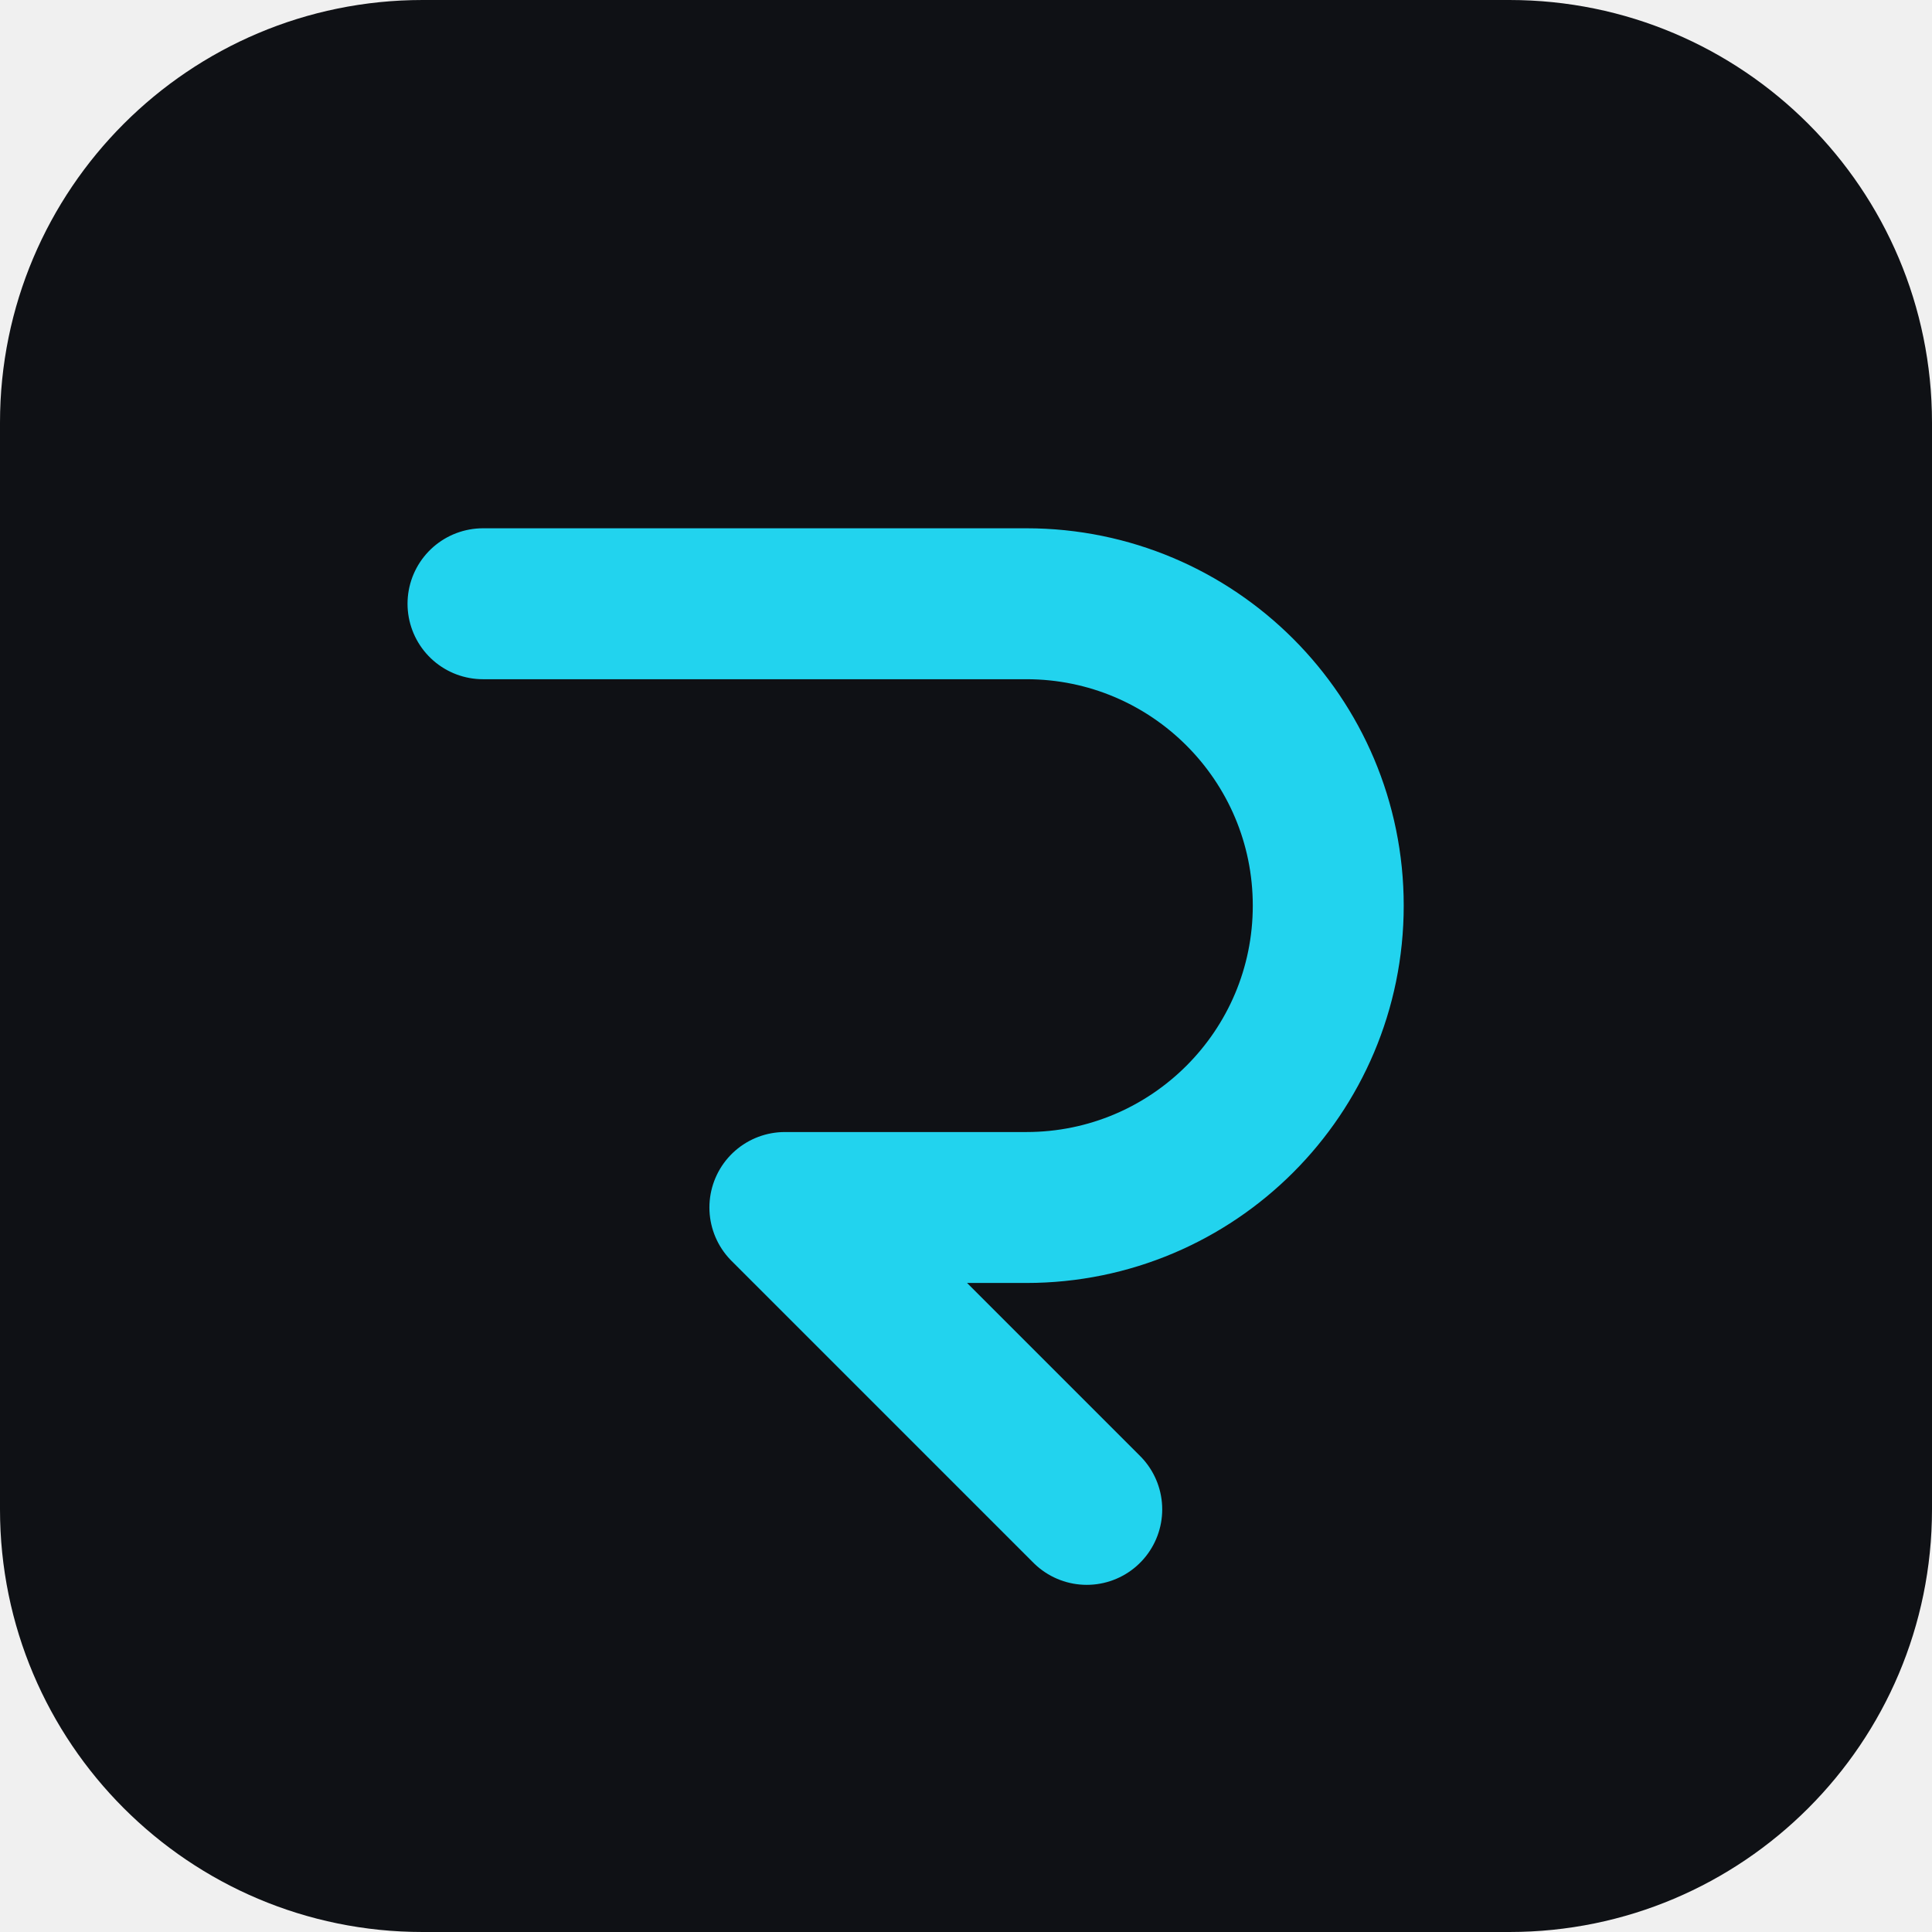
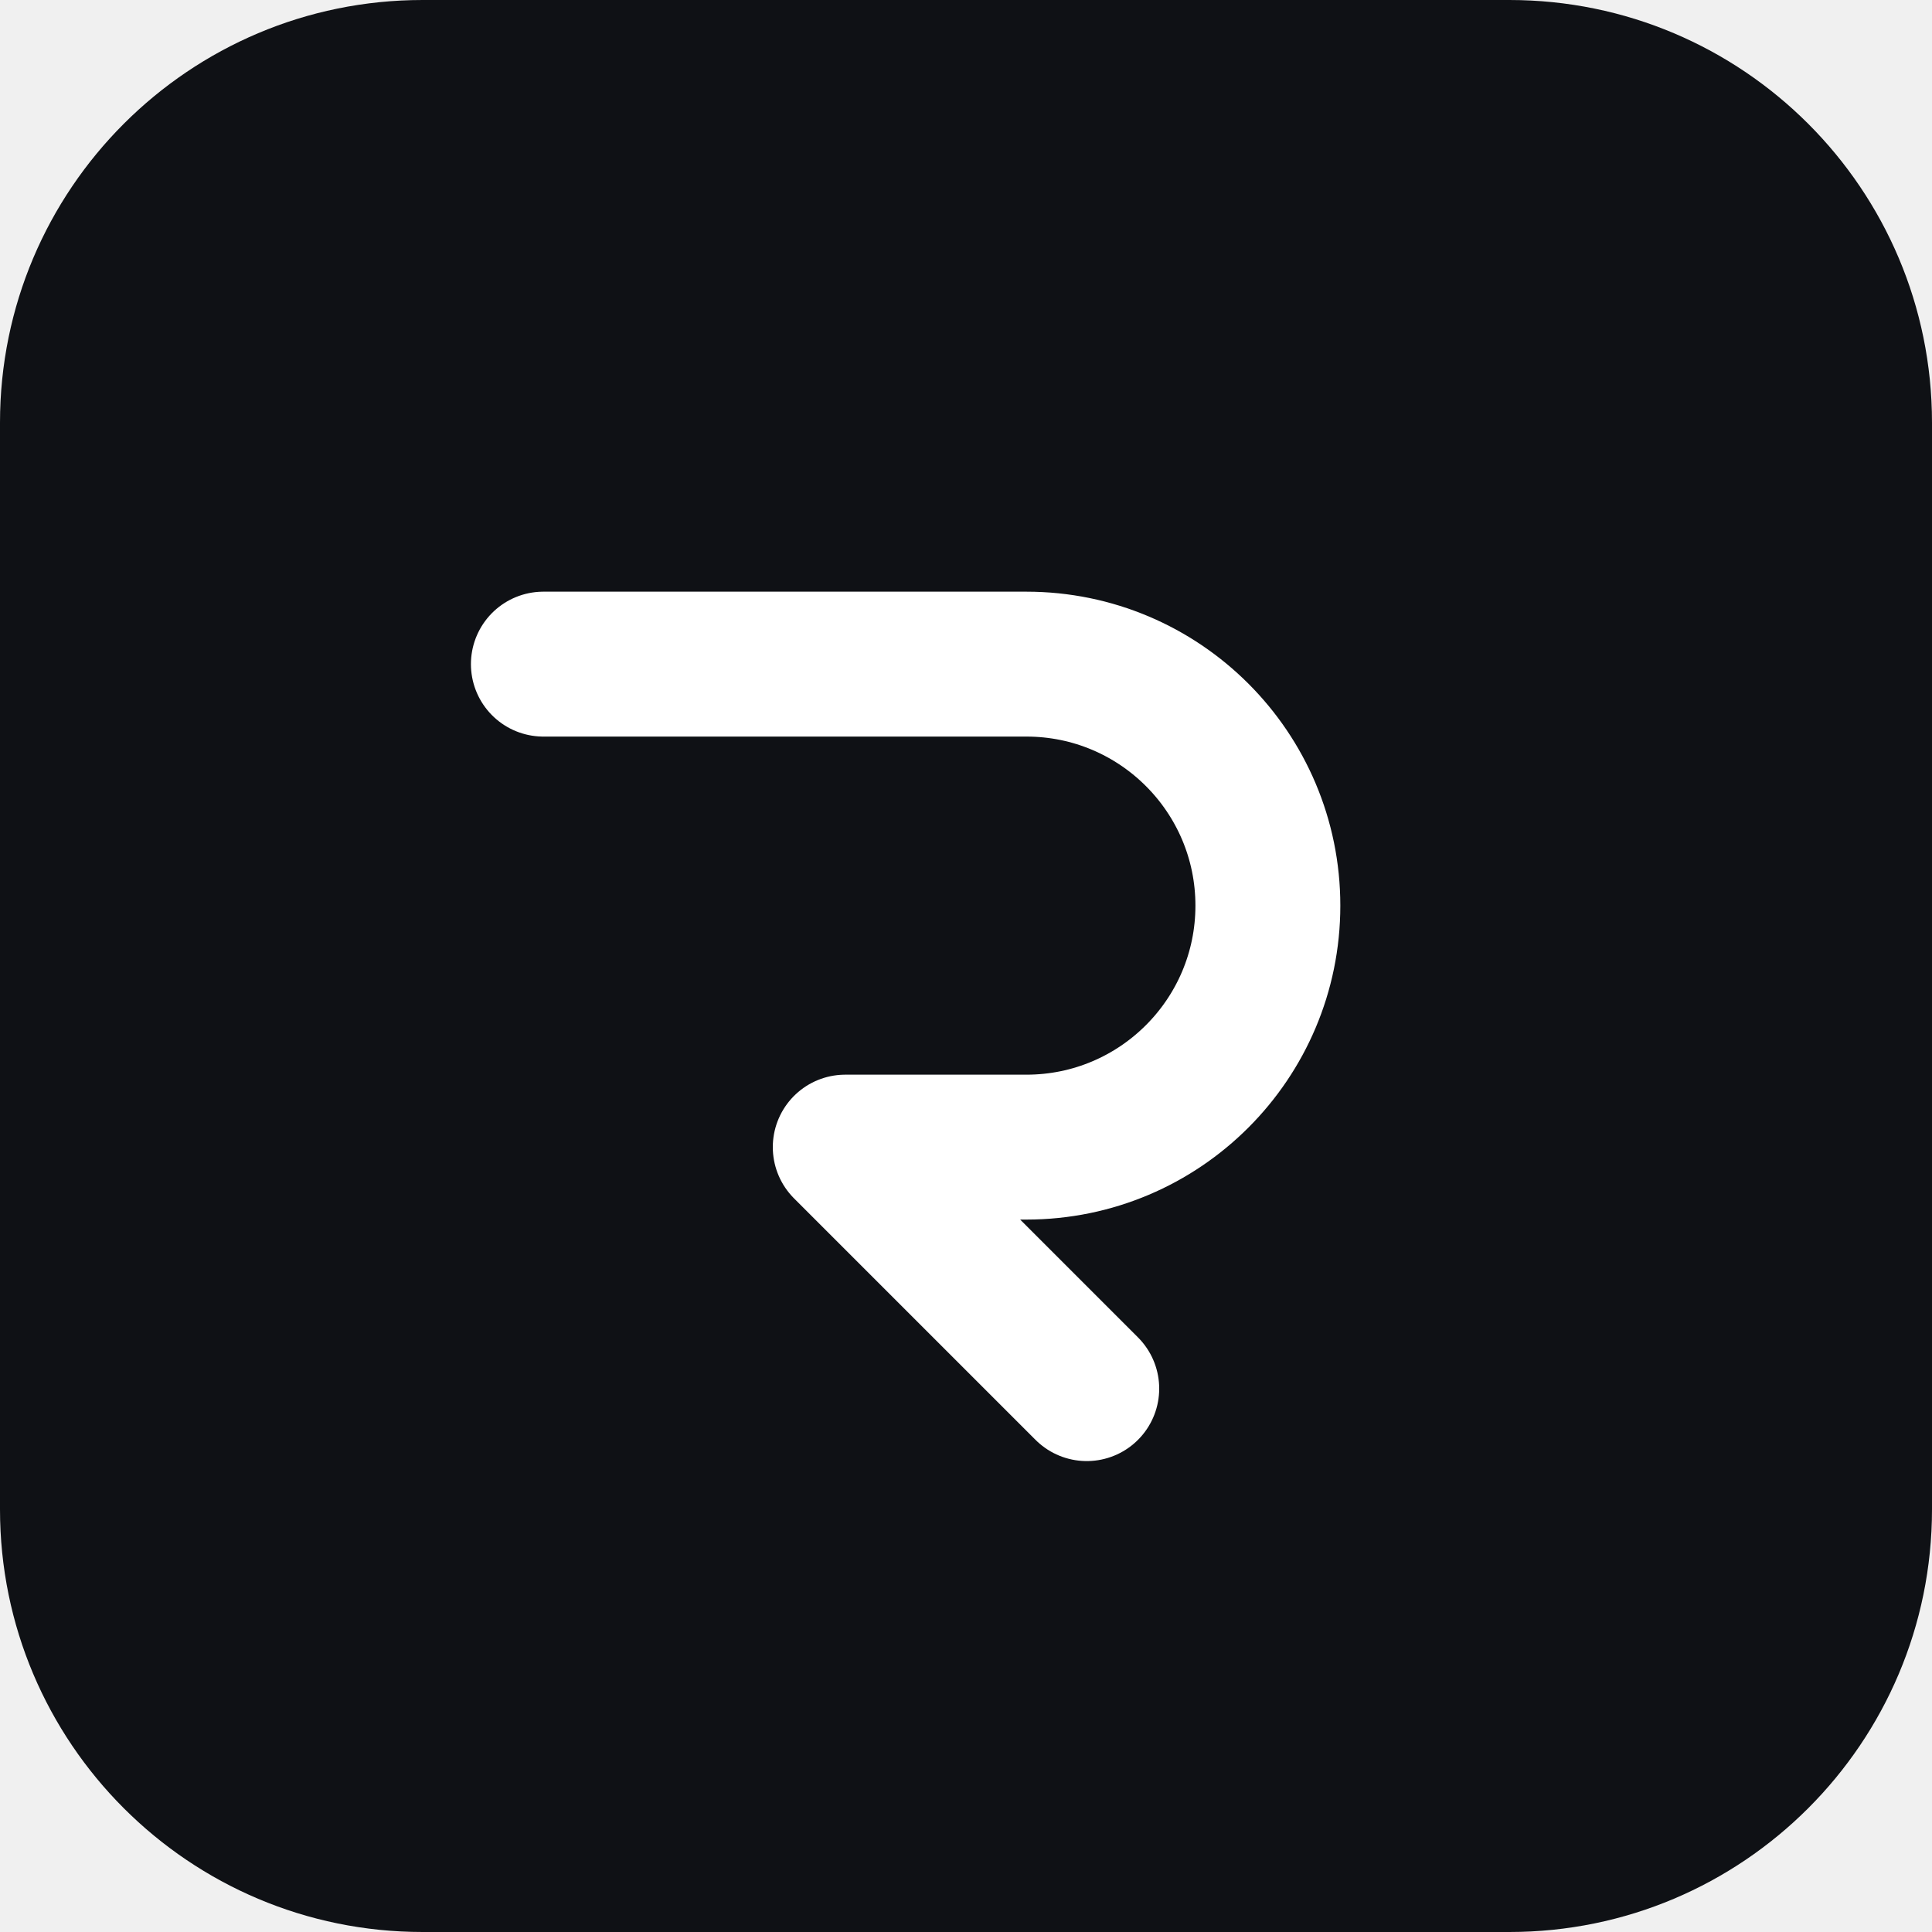
<svg xmlns="http://www.w3.org/2000/svg" viewBox="0 0 32 32">
  <rect width="32" height="32" rx="7" fill="#0F1115" />
-   <path d="M8 10h9a5 5 0 010 10h-4l5 5" stroke="#22D3EE" stroke-width="2.5" stroke-linecap="round" stroke-linejoin="round" fill="none" />
+   <g transform="translate(4 4) scale(1)">
+     <path d="M5 7h8a4 4 0 010 8h-3l4 4" stroke="#FFFFFF" stroke-width="2.4" stroke-linecap="round" stroke-linejoin="round" fill="none" />
+   </g>
</svg>
